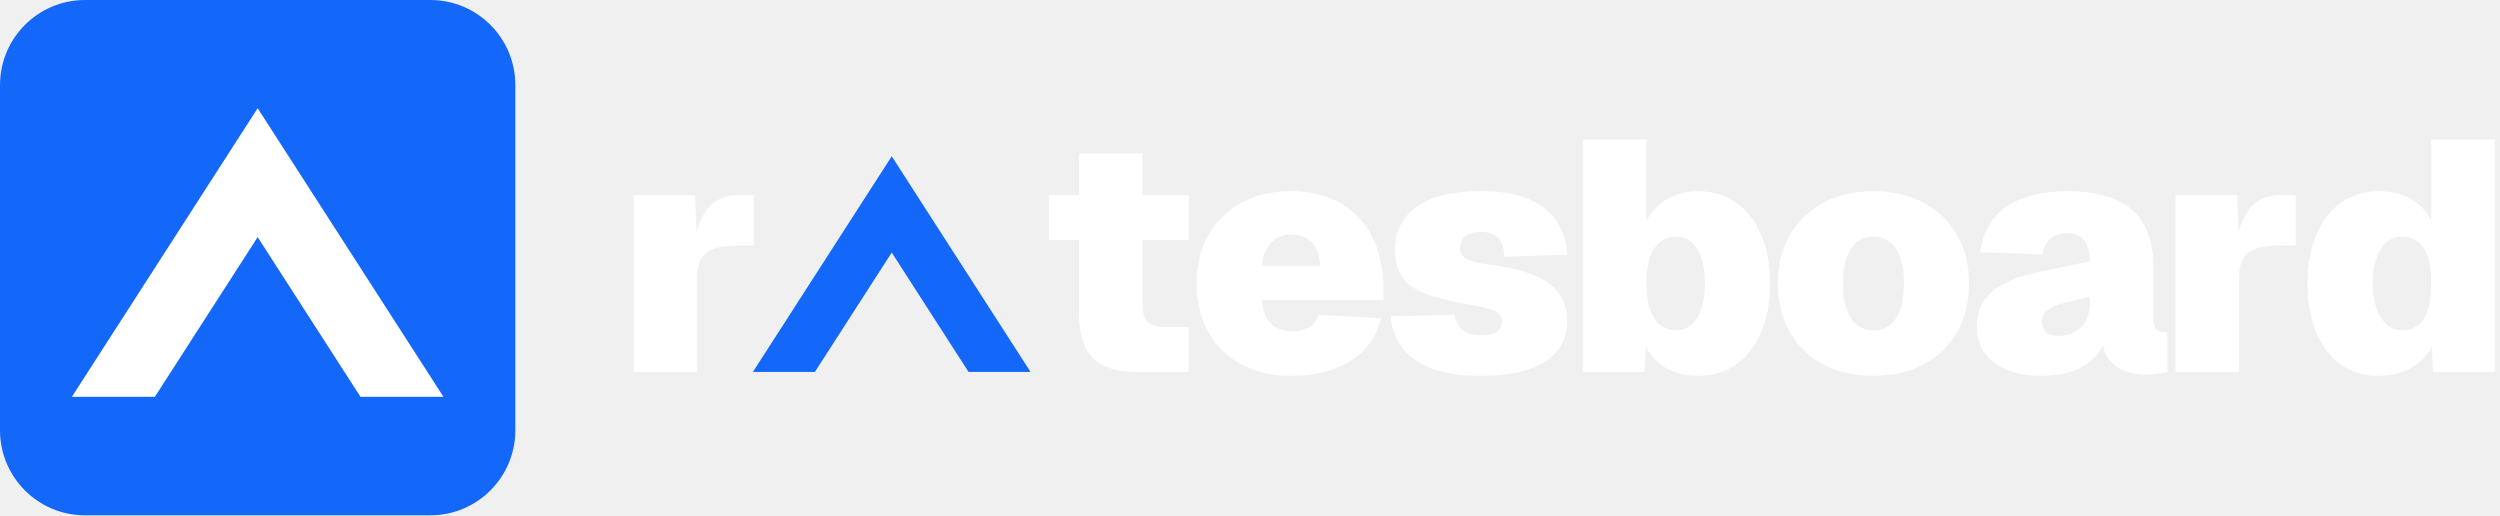
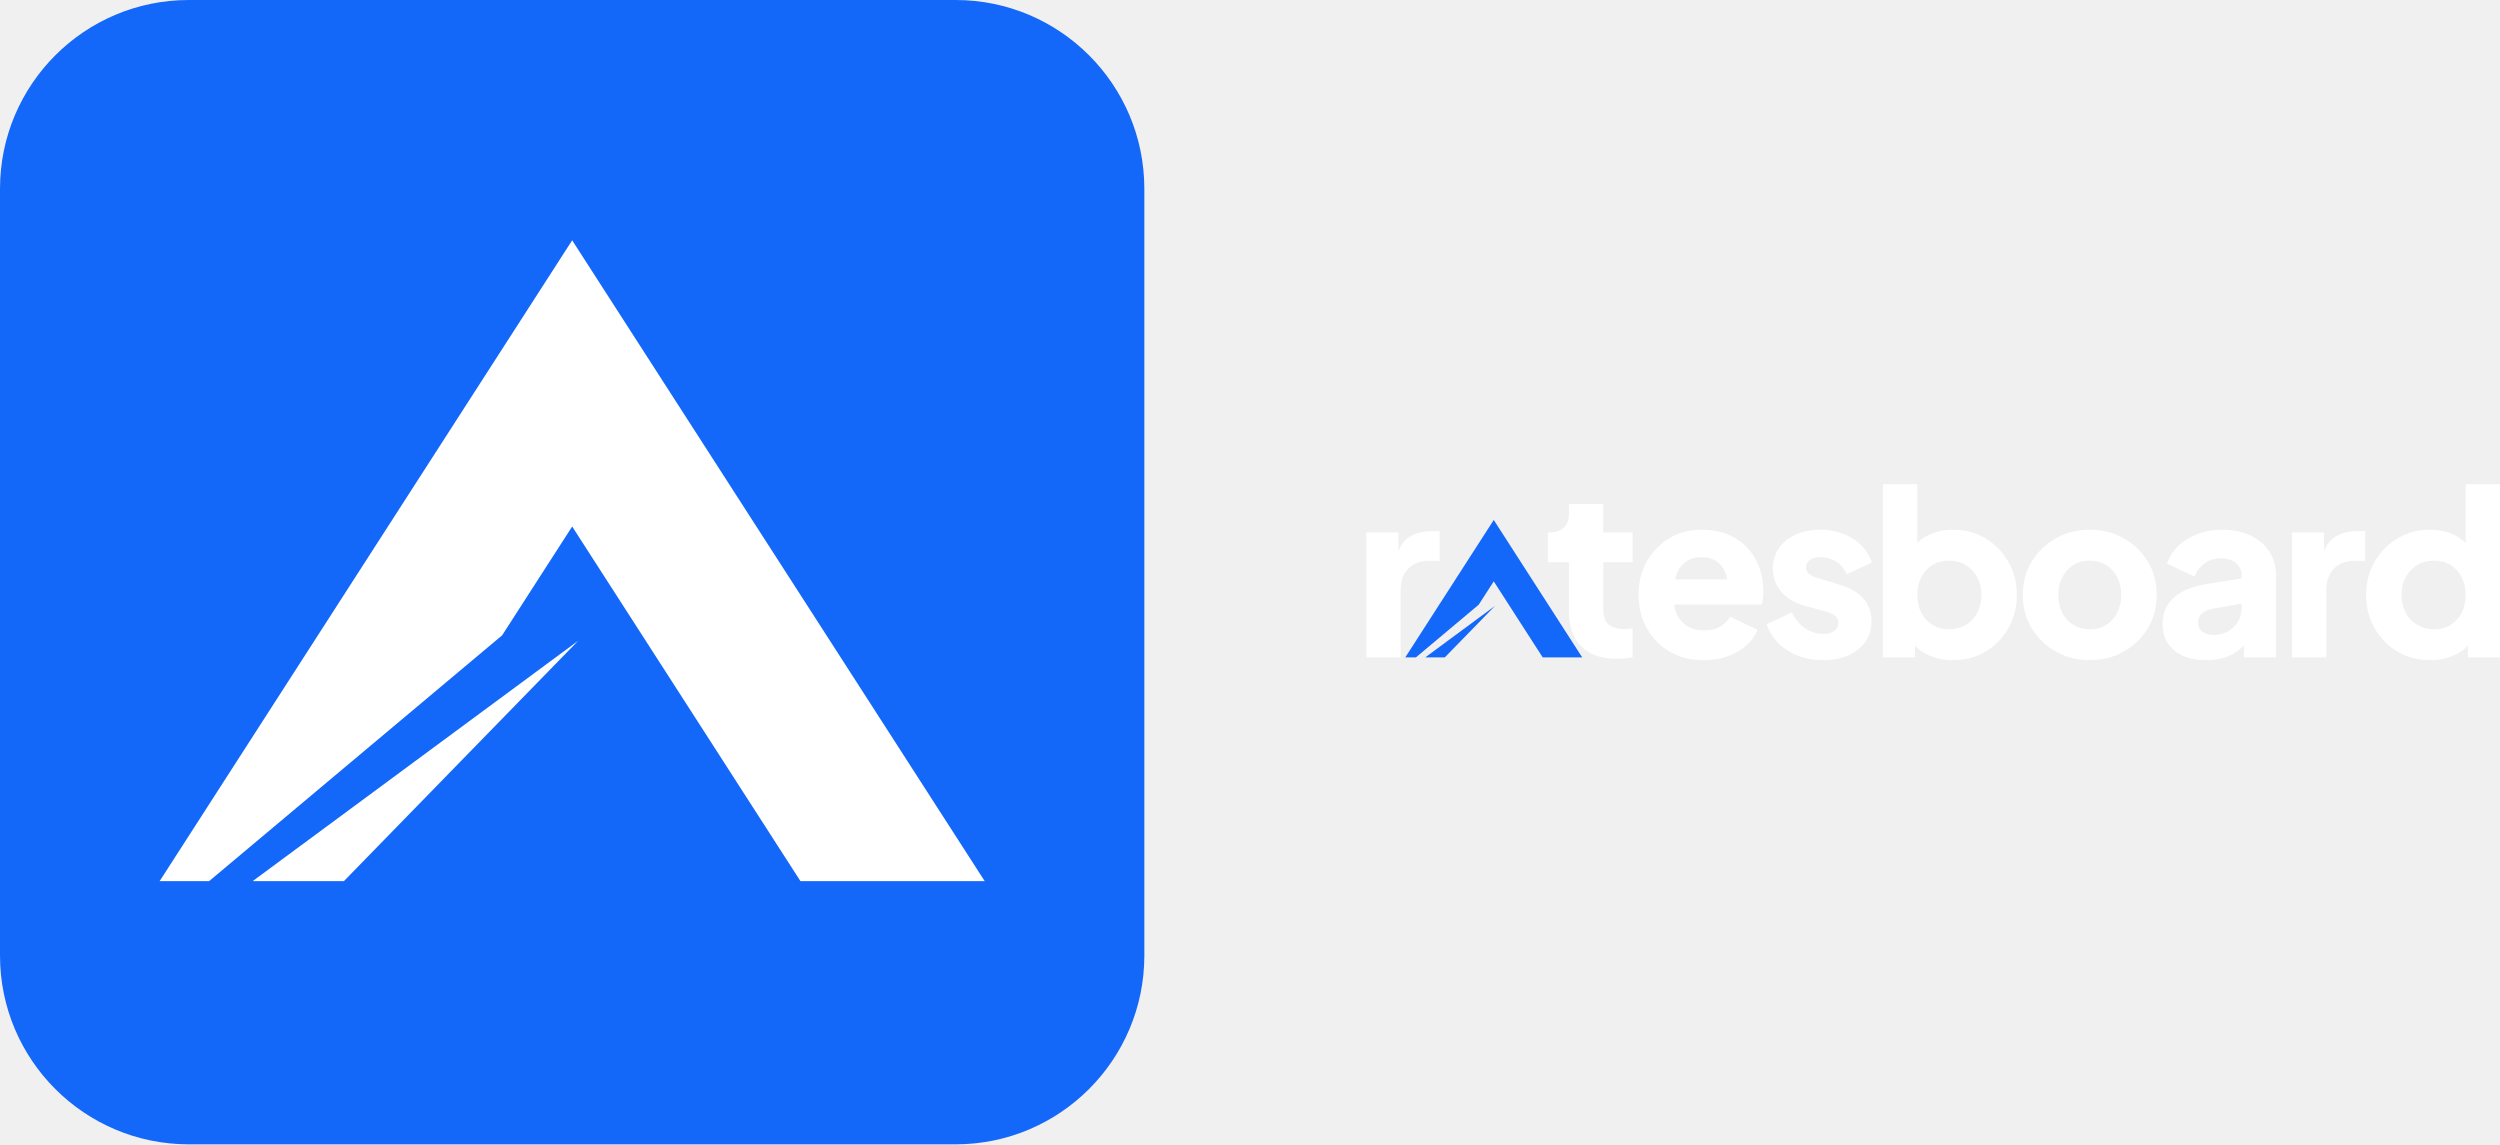
- <svg xmlns="http://www.w3.org/2000/svg" viewBox="0 0 4851.243 1000" width="4851.243" height="1000" fill="none" role="img" aria-label="Ratesboard">
+ <svg xmlns="http://www.w3.org/2000/svg" viewBox="0 0 2184.655 1000" width="2184.655" height="1000" fill="none" overflow="hidden" role="img" aria-label="Ratesboard reversed">
  <path fill="#1468F9" d="M165,0 L835,0 A165,165 0 0 1 1000,165 L1000,835 A165,165 0 0 1 835,1000 L165,1000 A165,165 0 0 1 0,835 L0,165 A165,165 0 0 1 165,0 Z" />
-   <path fill="#FFFFFF" d="M500,210 L860.5,770 L699.5,770 L500,460.097 L300.5,770 L139.5,770 Z" />
-   <path fill="#FFFFFF" d="M1229.57 721.68V378.68H1348.985L1352.796 486.661L1343.904 485.391Q1353.431 428.224 1374.393 403.452Q1395.354 378.68 1433.465 378.68H1462.683V476.498H1432.194Q1404.881 476.498 1387.414 481.897Q1369.946 487.296 1361.371 500.635Q1352.796 513.974 1352.796 538.111V721.68Z" />
-   <path fill="#1468F9" d="M1730.393,303.22 L1999.777,721.68 L1879.469,721.68 L1730.393,490.105 L1581.317,721.68 L1461.009,721.68 Z" />
-   <path fill="#FFFFFF" d="M2205.062 721.68Q2147.26 721.68 2120.582 694.684Q2093.904 667.689 2093.904 608.617V298.011H2217.13V590.831Q2217.13 616.239 2227.611 625.449Q2238.091 634.659 2259.688 634.659H2306.691V721.68ZM2035.467 465.7V378.68H2306.691V465.7Z" />
-   <path fill="#FFFFFF" d="M2505.504 729.302Q2450.243 729.302 2408.956 707.07Q2367.669 684.839 2344.802 644.505Q2321.936 604.17 2321.936 550.18Q2321.936 496.189 2344.802 456.172Q2367.669 416.156 2408.956 393.606Q2450.243 371.057 2505.504 371.057Q2560.765 371.057 2601.1 394.242Q2641.434 417.426 2663.03 459.983Q2684.627 502.541 2684.627 560.343V581.939H2448.973Q2450.243 613.063 2466.44 627.99Q2482.638 642.917 2508.045 642.917Q2526.465 642.917 2539.487 635.93Q2552.508 628.943 2558.225 611.157L2680.18 617.509Q2666.206 672.77 2619.202 701.036Q2572.199 729.302 2505.504 729.302ZM2448.973 515.88H2561.401Q2560.765 486.026 2545.521 470.464Q2530.277 454.902 2505.504 454.902Q2482.002 454.902 2466.44 471.417Q2450.878 487.931 2448.973 515.88Z" />
-   <path fill="#FFFFFF" d="M2874.547 729.302Q2814.204 729.302 2776.411 714.375Q2738.617 699.448 2719.879 673.406Q2701.141 647.363 2698.601 613.698L2822.462 610.522Q2826.273 630.848 2838.659 640.694Q2851.045 650.539 2875.182 650.539Q2894.873 650.539 2904.718 643.869Q2914.564 637.2 2914.564 625.131Q2914.564 616.239 2910.117 610.522Q2905.671 604.806 2893.285 600.359Q2880.899 595.913 2856.762 592.102Q2798.96 582.574 2766.248 569.87Q2733.536 557.167 2720.197 536.523Q2706.858 515.88 2706.858 484.12Q2706.858 432.67 2748.145 401.864Q2789.432 371.057 2874.547 371.057Q2930.443 371.057 2966.331 386.302Q3002.219 401.546 3020.639 429.177Q3039.06 456.807 3040.965 494.283L2919.01 498.094Q2919.01 482.215 2913.611 471.417Q2908.212 460.619 2898.049 455.219Q2887.886 449.82 2873.277 449.82Q2855.491 449.82 2844.376 457.76Q2833.26 465.7 2833.26 480.309Q2833.26 489.837 2838.024 496.189Q2842.788 502.541 2854.221 506.352Q2865.654 510.163 2884.71 512.704Q2941.241 519.691 2975.541 533.665Q3009.841 547.639 3025.403 569.553Q3040.965 591.467 3040.965 622.591Q3040.965 674.676 2997.455 701.989Q2953.945 729.302 2874.547 729.302Z" />
-   <path fill="#FFFFFF" d="M3295.039 729.302Q3258.834 729.302 3233.427 714.375Q3208.019 699.448 3193.41 672.135L3191.504 721.68H3071.454V270.698H3194.68V428.224Q3209.289 402.181 3234.697 386.619Q3260.104 371.057 3295.039 371.057Q3337.597 371.057 3369.039 393.289Q3400.48 415.52 3417.63 455.855Q3434.78 496.189 3434.78 550.18Q3434.78 604.17 3417.63 644.505Q3400.48 684.839 3369.039 707.07Q3337.597 729.302 3295.039 729.302ZM3253.117 641.011Q3277.254 641.011 3292.816 617.509Q3308.378 594.007 3308.378 550.18Q3308.378 506.352 3293.452 482.85Q3278.525 459.348 3253.117 459.348Q3234.697 459.348 3221.358 469.829Q3208.019 480.309 3201.35 500.635Q3194.68 520.961 3194.68 550.18Q3194.68 578.763 3201.35 599.089Q3208.019 619.415 3221.358 630.213Q3234.697 641.011 3253.117 641.011Z" />
-   <path fill="#FFFFFF" d="M3635.499 729.302Q3579.602 729.302 3537.998 707.07Q3496.393 684.839 3473.209 644.505Q3450.025 604.17 3450.025 550.18Q3450.025 496.189 3473.209 456.172Q3496.393 416.156 3537.998 393.606Q3579.602 371.057 3635.499 371.057Q3691.395 371.057 3733 393.606Q3774.604 416.156 3797.789 456.172Q3820.973 496.189 3820.973 550.18Q3820.973 604.17 3797.789 644.505Q3774.604 684.839 3733 707.07Q3691.395 729.302 3635.499 729.302ZM3635.499 641.011Q3664.082 641.011 3679.327 617.509Q3694.571 594.007 3694.571 550.18Q3694.571 506.987 3679.327 483.168Q3664.082 459.348 3635.499 459.348Q3606.915 459.348 3591.671 483.168Q3576.427 506.987 3576.427 550.18Q3576.427 594.007 3591.671 617.509Q3606.915 641.011 3635.499 641.011Z" />
-   <path fill="#FFFFFF" d="M3960.078 729.302Q3906.088 729.302 3871.152 704.53Q3836.217 679.757 3836.217 635.294Q3836.217 589.561 3866.389 565.106Q3896.56 540.652 3952.456 528.583L4055.356 506.987Q4055.356 480.309 4043.923 466.335Q4032.489 452.361 4012.164 452.361Q3990.567 452.361 3978.816 462.842Q3967.065 473.322 3963.889 493.648L3841.934 489.837Q3852.097 427.589 3895.925 399.323Q3939.752 371.057 4012.164 371.057Q4096.008 371.057 4137.295 407.263Q4178.582 443.469 4178.582 517.15V617.509Q4178.582 634.024 4183.981 639.106Q4189.38 644.187 4198.908 644.187H4205.895V721.68Q4200.178 723.585 4187.475 725.173Q4174.771 726.761 4162.702 726.761Q4144.282 726.761 4124.591 720.409Q4104.901 714.057 4091.562 695.955Q4078.223 677.852 4078.223 642.917L4087.115 653.08Q4080.128 676.581 4064.249 693.731Q4048.369 710.881 4022.644 720.092Q3996.919 729.302 3960.078 729.302ZM3994.378 651.809Q4011.528 651.809 4025.185 644.822Q4038.841 637.835 4047.099 623.544Q4055.356 609.252 4055.356 587.02V575.587L3999.46 589.561Q3983.58 593.372 3973.1 601.947Q3962.619 610.522 3962.619 623.861Q3962.619 637.2 3970.241 644.505Q3977.864 651.809 3994.378 651.809Z" />
-   <path fill="#FFFFFF" d="M4221.775 721.68V378.68H4341.189L4345.001 486.661L4336.108 485.391Q4345.636 428.224 4366.597 403.452Q4387.558 378.68 4425.669 378.68H4454.888V476.498H4424.399Q4397.086 476.498 4379.618 481.897Q4362.151 487.296 4353.576 500.635Q4345.001 513.974 4345.001 538.111V721.68Z" />
-   <path fill="#FFFFFF" d="M4615.589 729.302Q4573.032 729.302 4542.226 707.388Q4511.419 685.474 4494.587 645.14Q4477.754 604.806 4477.754 550.18Q4477.754 495.554 4494.904 455.219Q4512.054 414.885 4543.178 392.971Q4574.302 371.057 4615.589 371.057Q4653.701 371.057 4679.108 386.302Q4704.515 401.546 4717.854 428.224V270.698H4841.08V721.68H4721.03L4719.125 672.135Q4705.151 699.448 4678.155 714.375Q4651.16 729.302 4615.589 729.302ZM4660.688 641.011Q4679.108 641.011 4691.812 631.483Q4704.515 621.956 4711.185 601.947Q4717.854 581.939 4717.854 550.18Q4717.854 518.42 4711.185 498.412Q4704.515 478.404 4691.812 468.876Q4679.108 459.348 4660.688 459.348Q4634.645 459.348 4619.401 483.803Q4604.156 508.257 4604.156 550.18Q4604.156 590.831 4619.718 615.921Q4635.28 641.011 4660.688 641.011Z" />
+   <path fill="#FFFFFF" fill-rule="evenodd" d="M500,210 L860.5,770 L699.5,770 L500,460.097 L372.733,657.794 L505.179,560 L300.5,770 L139.5,770 Z M182.719,770 L438.798,555.168 L372.733,657.794 L220.767,770 Z" />
+   <g transform="translate(1123,324.5)">
+     <path transform="translate(60.00,250.00) scale(0.2,-0.2)" d="M55 0V546H195V415L185 434Q203 503 244.5 527.5Q286 552 343 552H375V422H328Q273 422 239.0 388.5Q205 355 205 294V0Z" fill="#FFFFFF" />
+     <g transform="translate(75.07725,84.835) scale(0.2145)">
+       <path fill="#1468F9" fill-rule="evenodd" d="M500,210 L860.5,770 L699.5,770 L500,460.097 L372.733,657.794 L505.179,560 L300.5,770 L139.5,770 Z M182.719,770 L438.798,555.168 L372.733,657.794 L220.767,770 Z" />
+     </g>
+     <path transform="translate(226.05,250.00) scale(0.2,-0.2)" d="M318 -6Q219 -6 164.5 47.5Q110 101 110 197V416H18V546H23Q65 546 87.5 567.0Q110 588 110 630V670H260V546H388V416H260V207Q260 179 270.0 160.5Q280 142 301.0 133.0Q322 124 353 124Q360 124 369.0 125.0Q378 126 388 127V0Q373 -2 354.0 -4.0Q335 -6 318 -6Z" fill="#FFFFFF" />
+     <path transform="translate(302.25,250.00) scale(0.2,-0.2)" d="M318 -12Q231 -12 167.0 26.5Q103 65 68.0 130.0Q33 195 33 274Q33 356 69.5 420.0Q106 484 168.0 521.0Q230 558 308 558Q373 558 423.0 537.5Q473 517 507.5 480.0Q542 443 560.0 394.5Q578 346 578 289Q578 273 576.5 257.5Q575 242 571 231H162V341H486L415 289Q425 332 414.0 365.5Q403 399 375.5 418.5Q348 438 308 438Q269 438 241.0 419.0Q213 400 199.0 363.0Q185 326 188 273Q184 227 199.0 192.0Q214 157 245.0 137.5Q276 118 320 118Q360 118 388.5 134.0Q417 150 433 178L553 121Q537 81 502.5 51.0Q468 21 421.0 4.5Q374 -12 318 -12Z" fill="#FFFFFF" />
+     <path transform="translate(416.45,250.00) scale(0.2,-0.2)" d="M269 -12Q179 -12 112.5 30.5Q46 73 22 145L132 197Q153 153 189.0 128.0Q225 103 269 103Q301 103 318.0 116.0Q335 129 335 152Q335 164 329.0 172.5Q323 181 311.0 188.0Q299 195 281 200L188 226Q121 245 85.0 287.5Q49 330 49 388Q49 439 75.0 477.0Q101 515 148.0 536.5Q195 558 256 558Q336 558 396.5 520.5Q457 483 482 415L371 363Q359 397 327.5 417.5Q296 438 256 438Q227 438 210.5 426.0Q194 414 194 393Q194 382 200.0 373.0Q206 364 219.5 357.0Q233 350 253 344L340 318Q408 298 444.0 257.5Q480 217 480 158Q480 107 453.5 69.0Q427 31 380.0 9.5Q333 -12 269 -12Z" fill="#FFFFFF" />
+     <path transform="translate(511.45,250.00) scale(0.2,-0.2)" d="M361 -12Q305 -12 257.5 8.5Q210 29 181 69L195 100V0H55V757H205V442L182 472Q209 513 255.5 535.5Q302 558 362 558Q440 558 503.0 520.0Q566 482 603.0 417.5Q640 353 640 273Q640 194 603.5 129.0Q567 64 504.0 26.0Q441 -12 361 -12ZM343 123Q385 123 417.0 142.0Q449 161 467.0 195.0Q485 229 485 273Q485 317 467.0 350.5Q449 384 417.0 403.5Q385 423 343 423Q303 423 271.5 404.0Q240 385 222.5 351.0Q205 317 205 273Q205 229 222.5 195.0Q240 161 271.5 142.0Q303 123 343 123Z" fill="#FFFFFF" />
+     <path transform="translate(638.05,250.00) scale(0.2,-0.2)" d="M326 -12Q245 -12 178.5 25.0Q112 62 72.5 126.5Q33 191 33 273Q33 356 72.5 420.0Q112 484 178.5 521.0Q245 558 326 558Q407 558 473.0 521.0Q539 484 578.5 420.0Q618 356 618 273Q618 191 578.5 126.5Q539 62 473.0 25.0Q407 -12 326 -12ZM326 123Q367 123 397.5 142.0Q428 161 445.5 195.0Q463 229 463 273Q463 317 445.5 350.5Q428 384 397.5 403.5Q367 423 326 423Q285 423 254.0 403.5Q223 384 205.5 350.5Q188 317 188 273Q188 229 205.5 195.0Q223 161 254.0 142.0Q285 123 326 123Z" fill="#FFFFFF" />
+     <path transform="translate(760.25,250.00) scale(0.2,-0.2)" d="M224 -12Q165 -12 122.0 7.0Q79 26 56.0 61.5Q33 97 33 146Q33 192 54.0 227.5Q75 263 118.5 287.0Q162 311 227 321L394 348V238L254 213Q222 207 205.0 192.5Q188 178 188 151Q188 126 207.0 112.0Q226 98 254 98Q291 98 319.0 114.0Q347 130 362.5 157.5Q378 185 378 218V360Q378 391 353.5 412.0Q329 433 287 433Q247 433 216.5 411.0Q186 389 172 353L52 410Q68 456 103.0 489.0Q138 522 187.0 540.0Q236 558 294 558Q363 558 416.0 533.0Q469 508 498.5 463.5Q528 419 528 360V0H388V88L422 94Q398 58 369.0 34.5Q340 11 304.0 -0.5Q268 -12 224 -12Z" fill="#FFFFFF" />
+     <path transform="translate(868.85,250.00) scale(0.2,-0.2)" d="M55 0V546H195V415L185 434Q203 503 244.5 527.5Q286 552 343 552H375V422H328Q273 422 239.0 388.5Q205 355 205 294V0Z" fill="#FFFFFF" />
+     <path transform="translate(938.05,250.00) scale(0.2,-0.2)" d="M312 -12Q232 -12 169.0 26.0Q106 64 69.5 129.0Q33 194 33 273Q33 353 70.0 417.5Q107 482 170.0 520.0Q233 558 311 558Q371 558 417.5 535.5Q464 513 491 472L468 442V757H618V0H478V100L492 69Q464 29 416.0 8.5Q368 -12 312 -12ZM330 123Q371 123 402.0 142.0Q433 161 450.5 195.0Q468 229 468 273Q468 317 450.5 351.0Q433 385 402.0 404.0Q371 423 330 423Q289 423 256.5 403.5Q224 384 206.0 350.5Q188 317 188 273Q188 229 206.0 195.0Q224 161 256.5 142.0Q289 123 330 123Z" fill="#FFFFFF" />
+   </g>
</svg>
